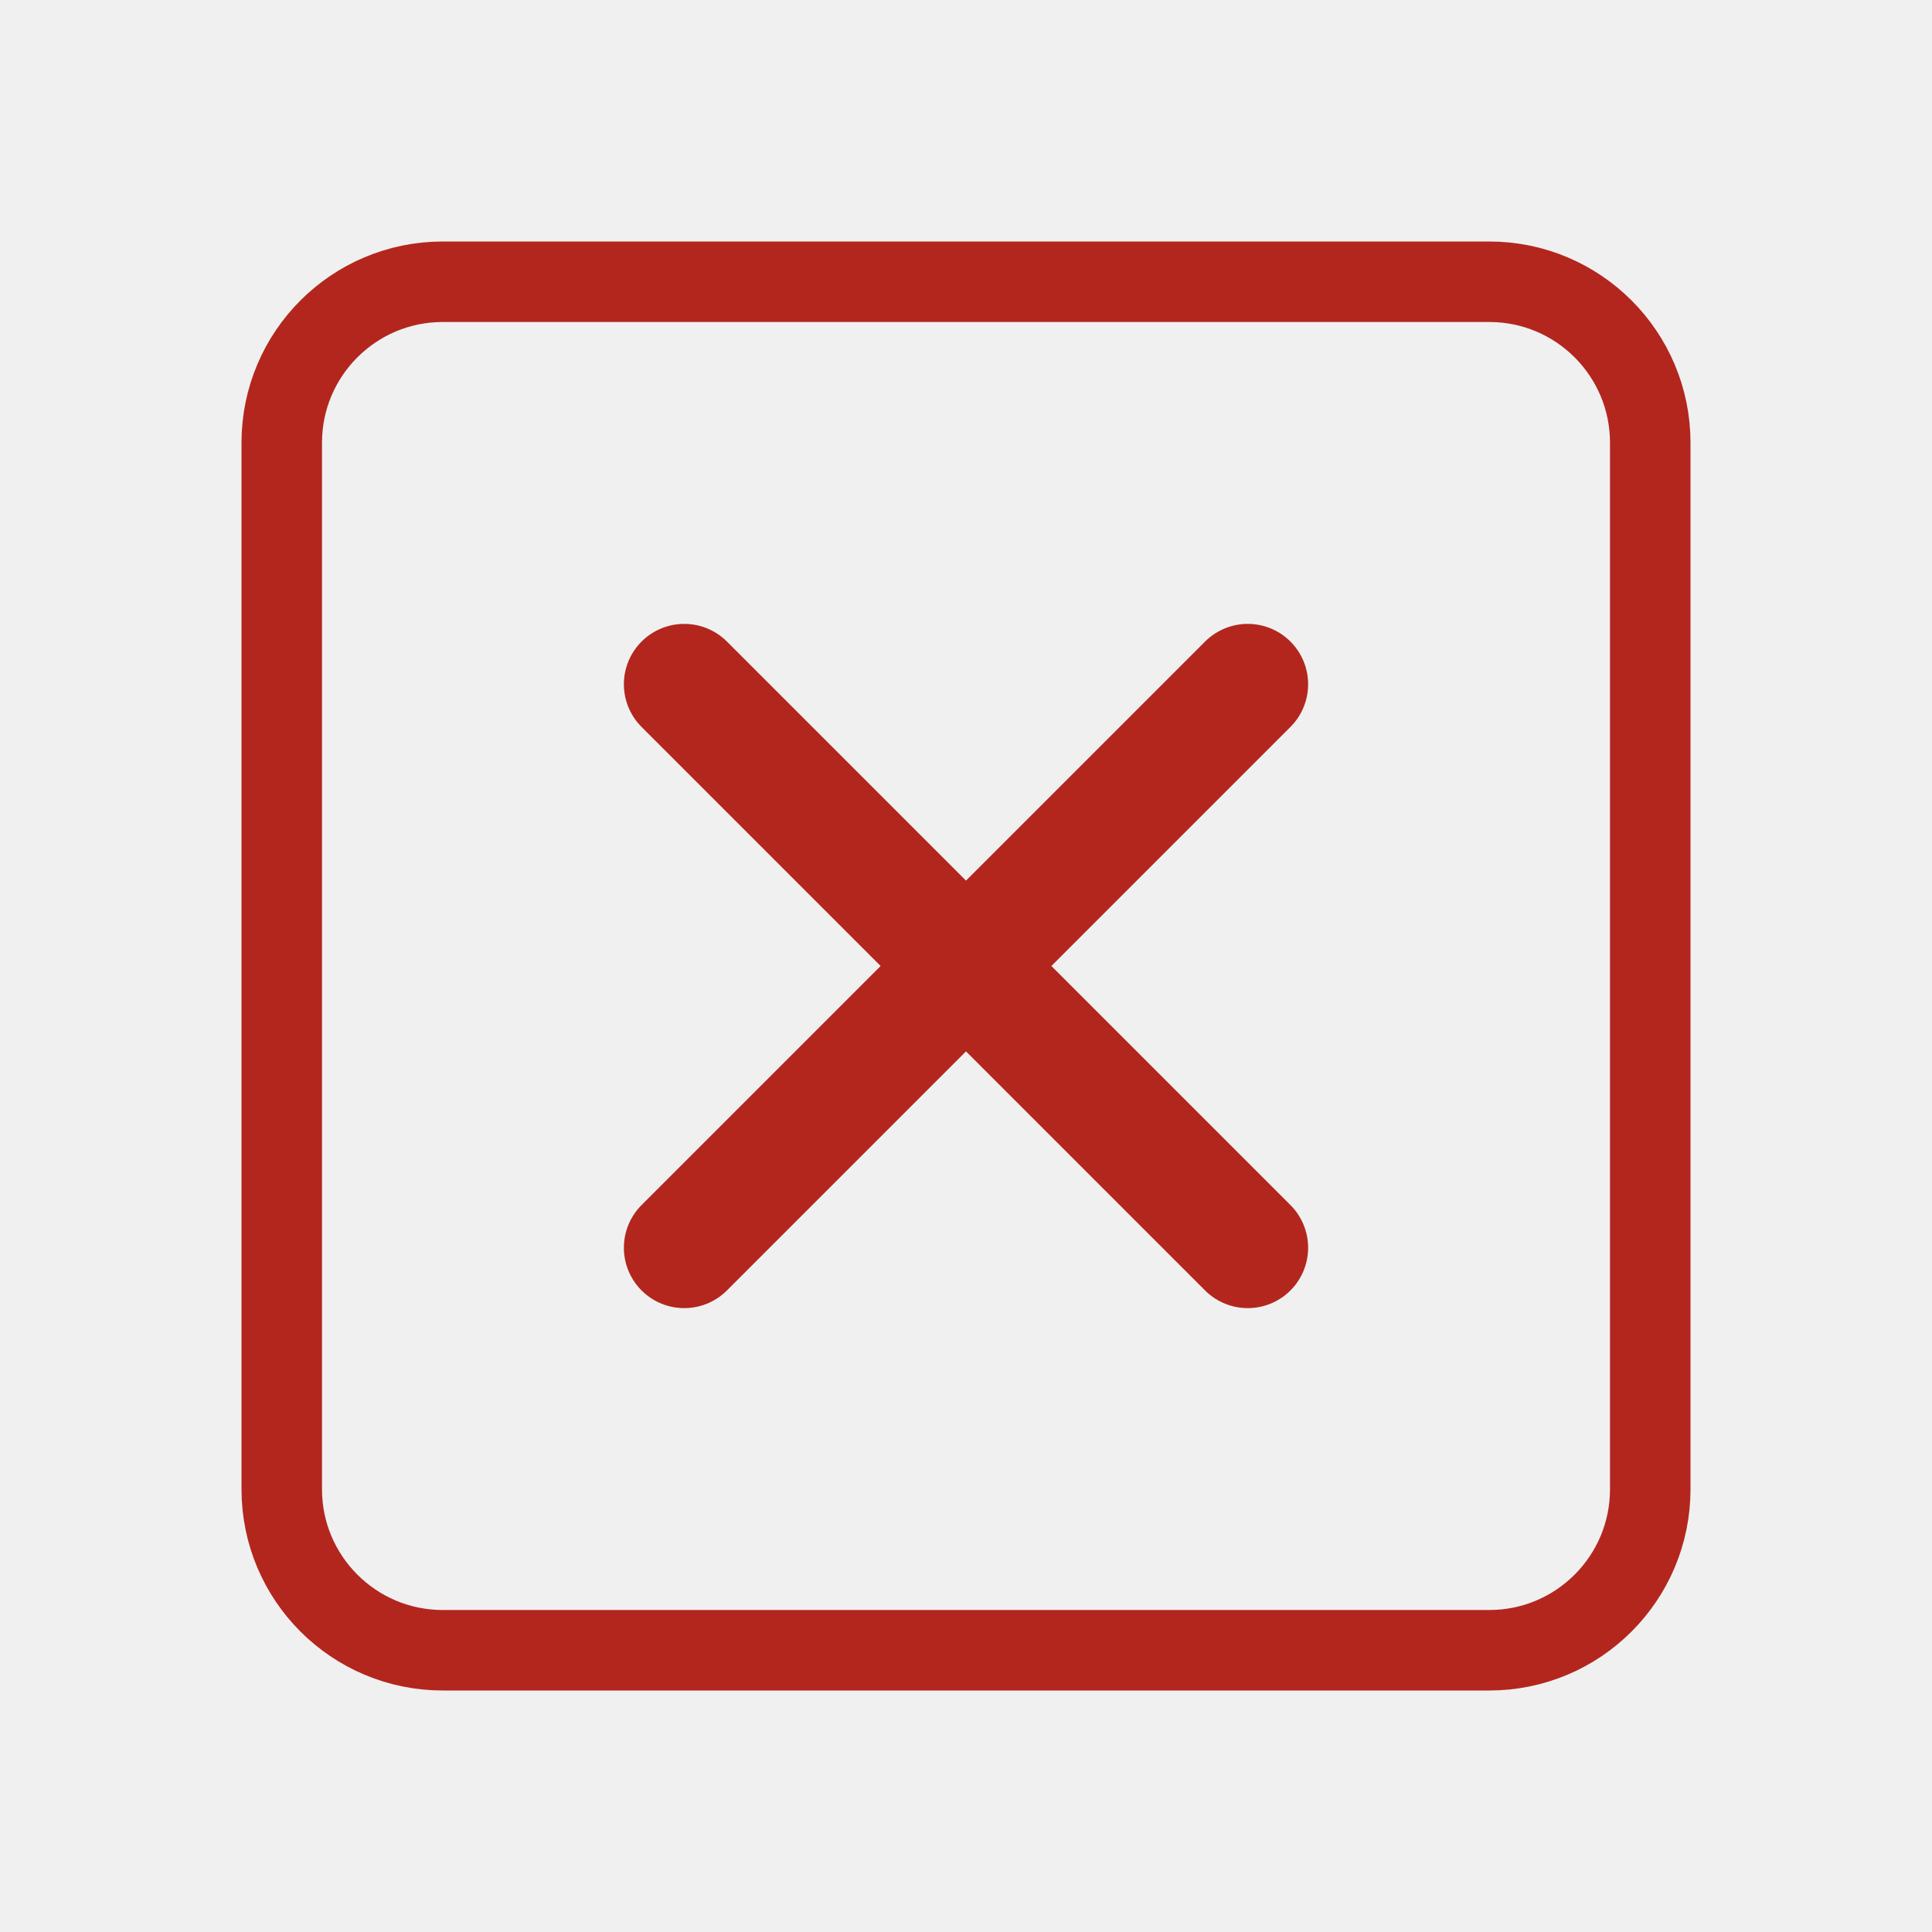
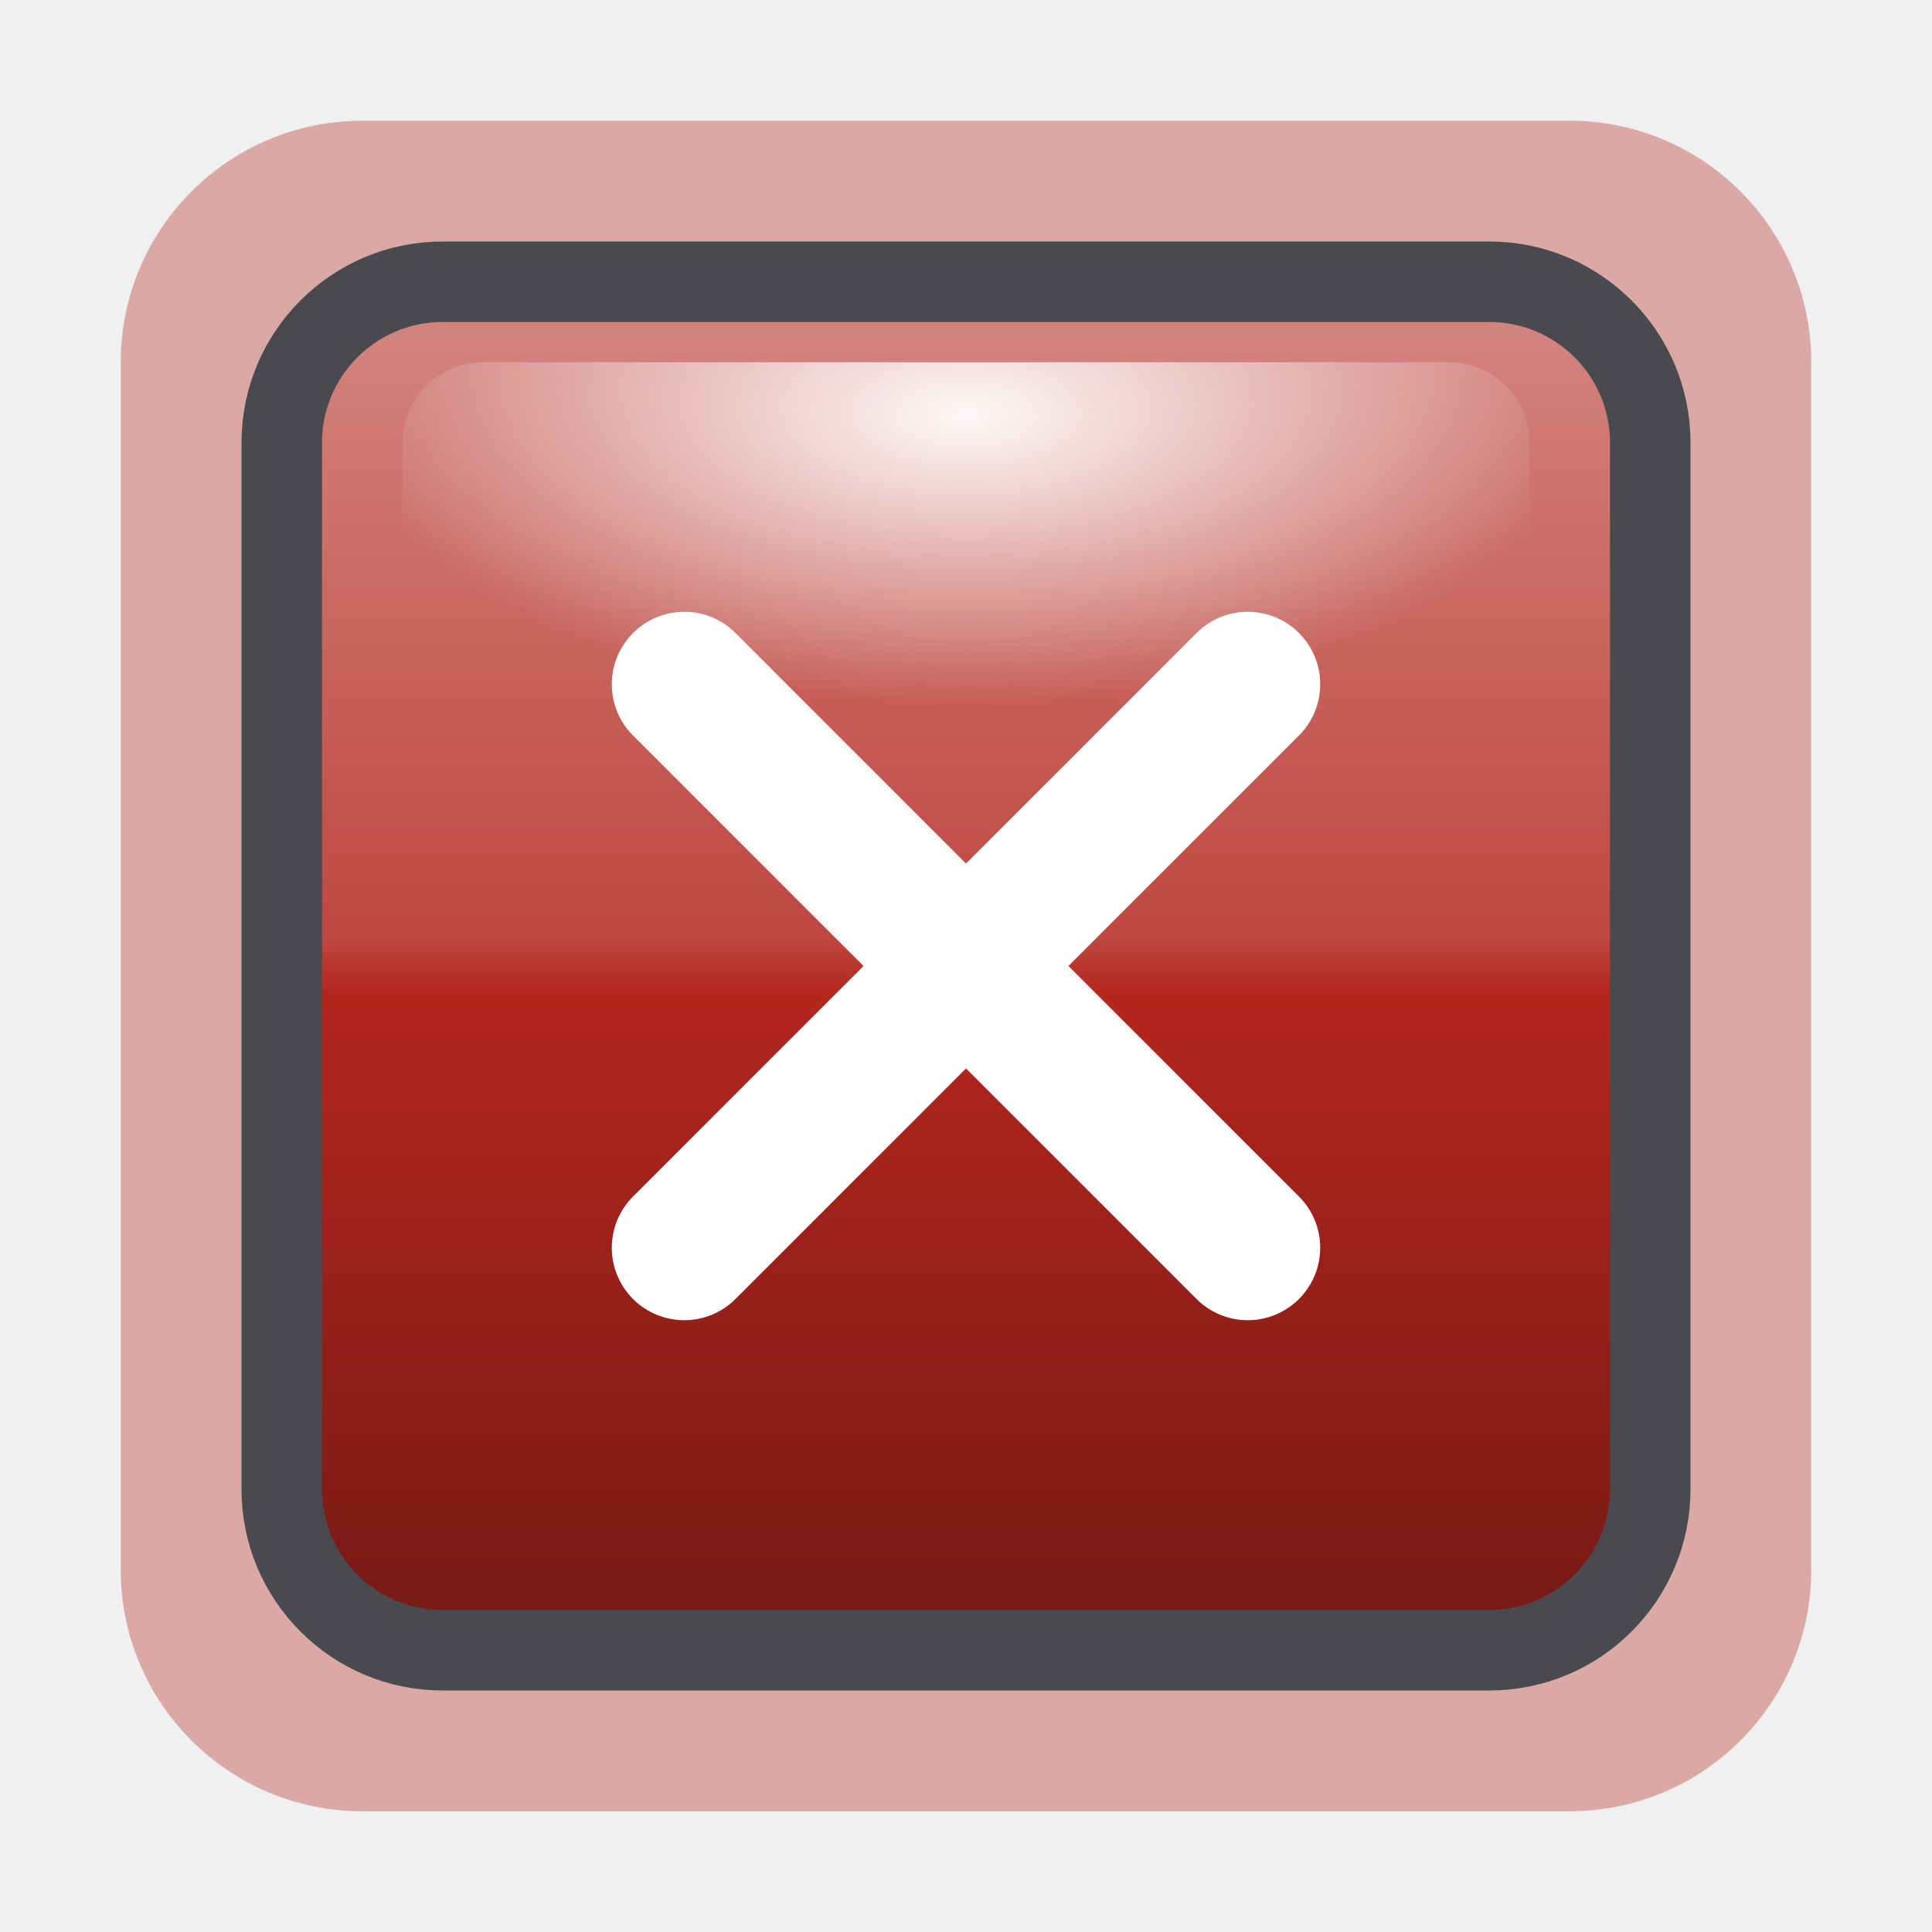
<svg xmlns="http://www.w3.org/2000/svg" width="24" height="24" viewBox="0 0 24 24">
-   <rect x="3.5" y="3.5" width="17" height="17" rx="2" fill="none" stroke="#B3261E" stroke-width="1" />
-   <path d="M8.5 8.5l7 7M15.5 8.5l-7 7" stroke="#B3261E" stroke-width="1.5" stroke-linecap="round" fill="none" />
+   <defs>
+     <linearGradient id="b" x1="0" y1="0" x2="0" y2="1">
+       <stop offset="0" stop-color="#D58883" />
+       <stop offset=".48" stop-color="#BE4740" />
+       <stop offset=".52" stop-color="#B3261E" />
+       <stop offset="1" stop-color="#741914" />
+     </linearGradient>
+     <radialGradient id="l" cx=".5" cy=".1" r=".55">
+       <stop offset="0" stop-color="#FFFFFF" stop-opacity="0.95" />
+       <stop offset="1" stop-color="#FFFFFF" stop-opacity="0" />
+     </radialGradient>
+   </defs>
+   <rect x="1.5" y="1.5" width="21" height="21" rx="3" fill="#B3261E" fill-opacity="0.35" />
+   <rect x="3.5" y="3.5" width="17" height="17" rx="2" fill="url(#b)" stroke="#484A4E" stroke-width="1" />
+   <rect x="5" y="4.5" width="14" height="6.5" rx="1" fill="url(#l)" />
+   <path d="M8.5 8.5l7 7M15.5 8.5l-7 7" stroke="#FFFFFF" stroke-width="1.8" stroke-linecap="round" fill="none" />
</svg>
